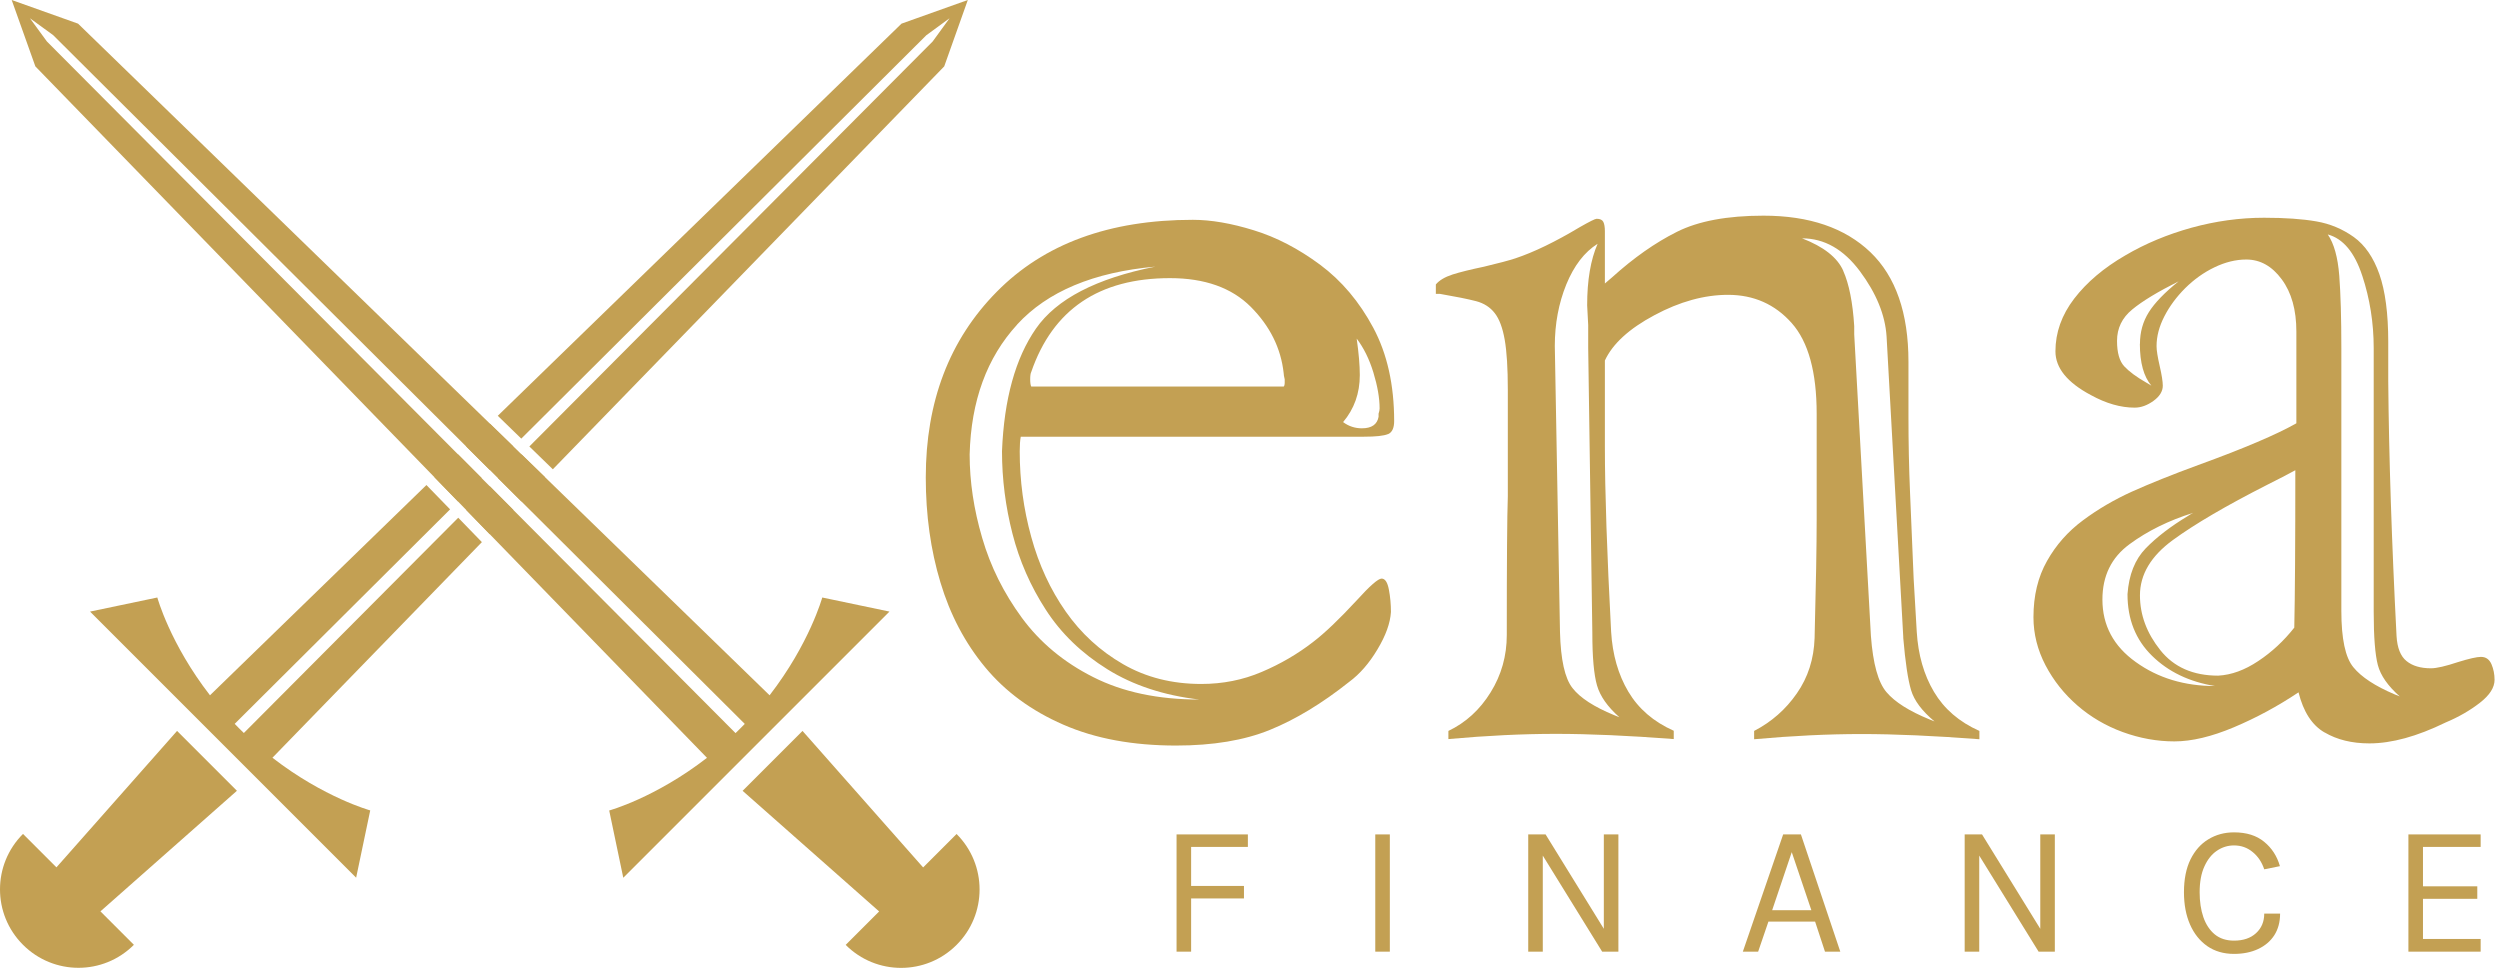
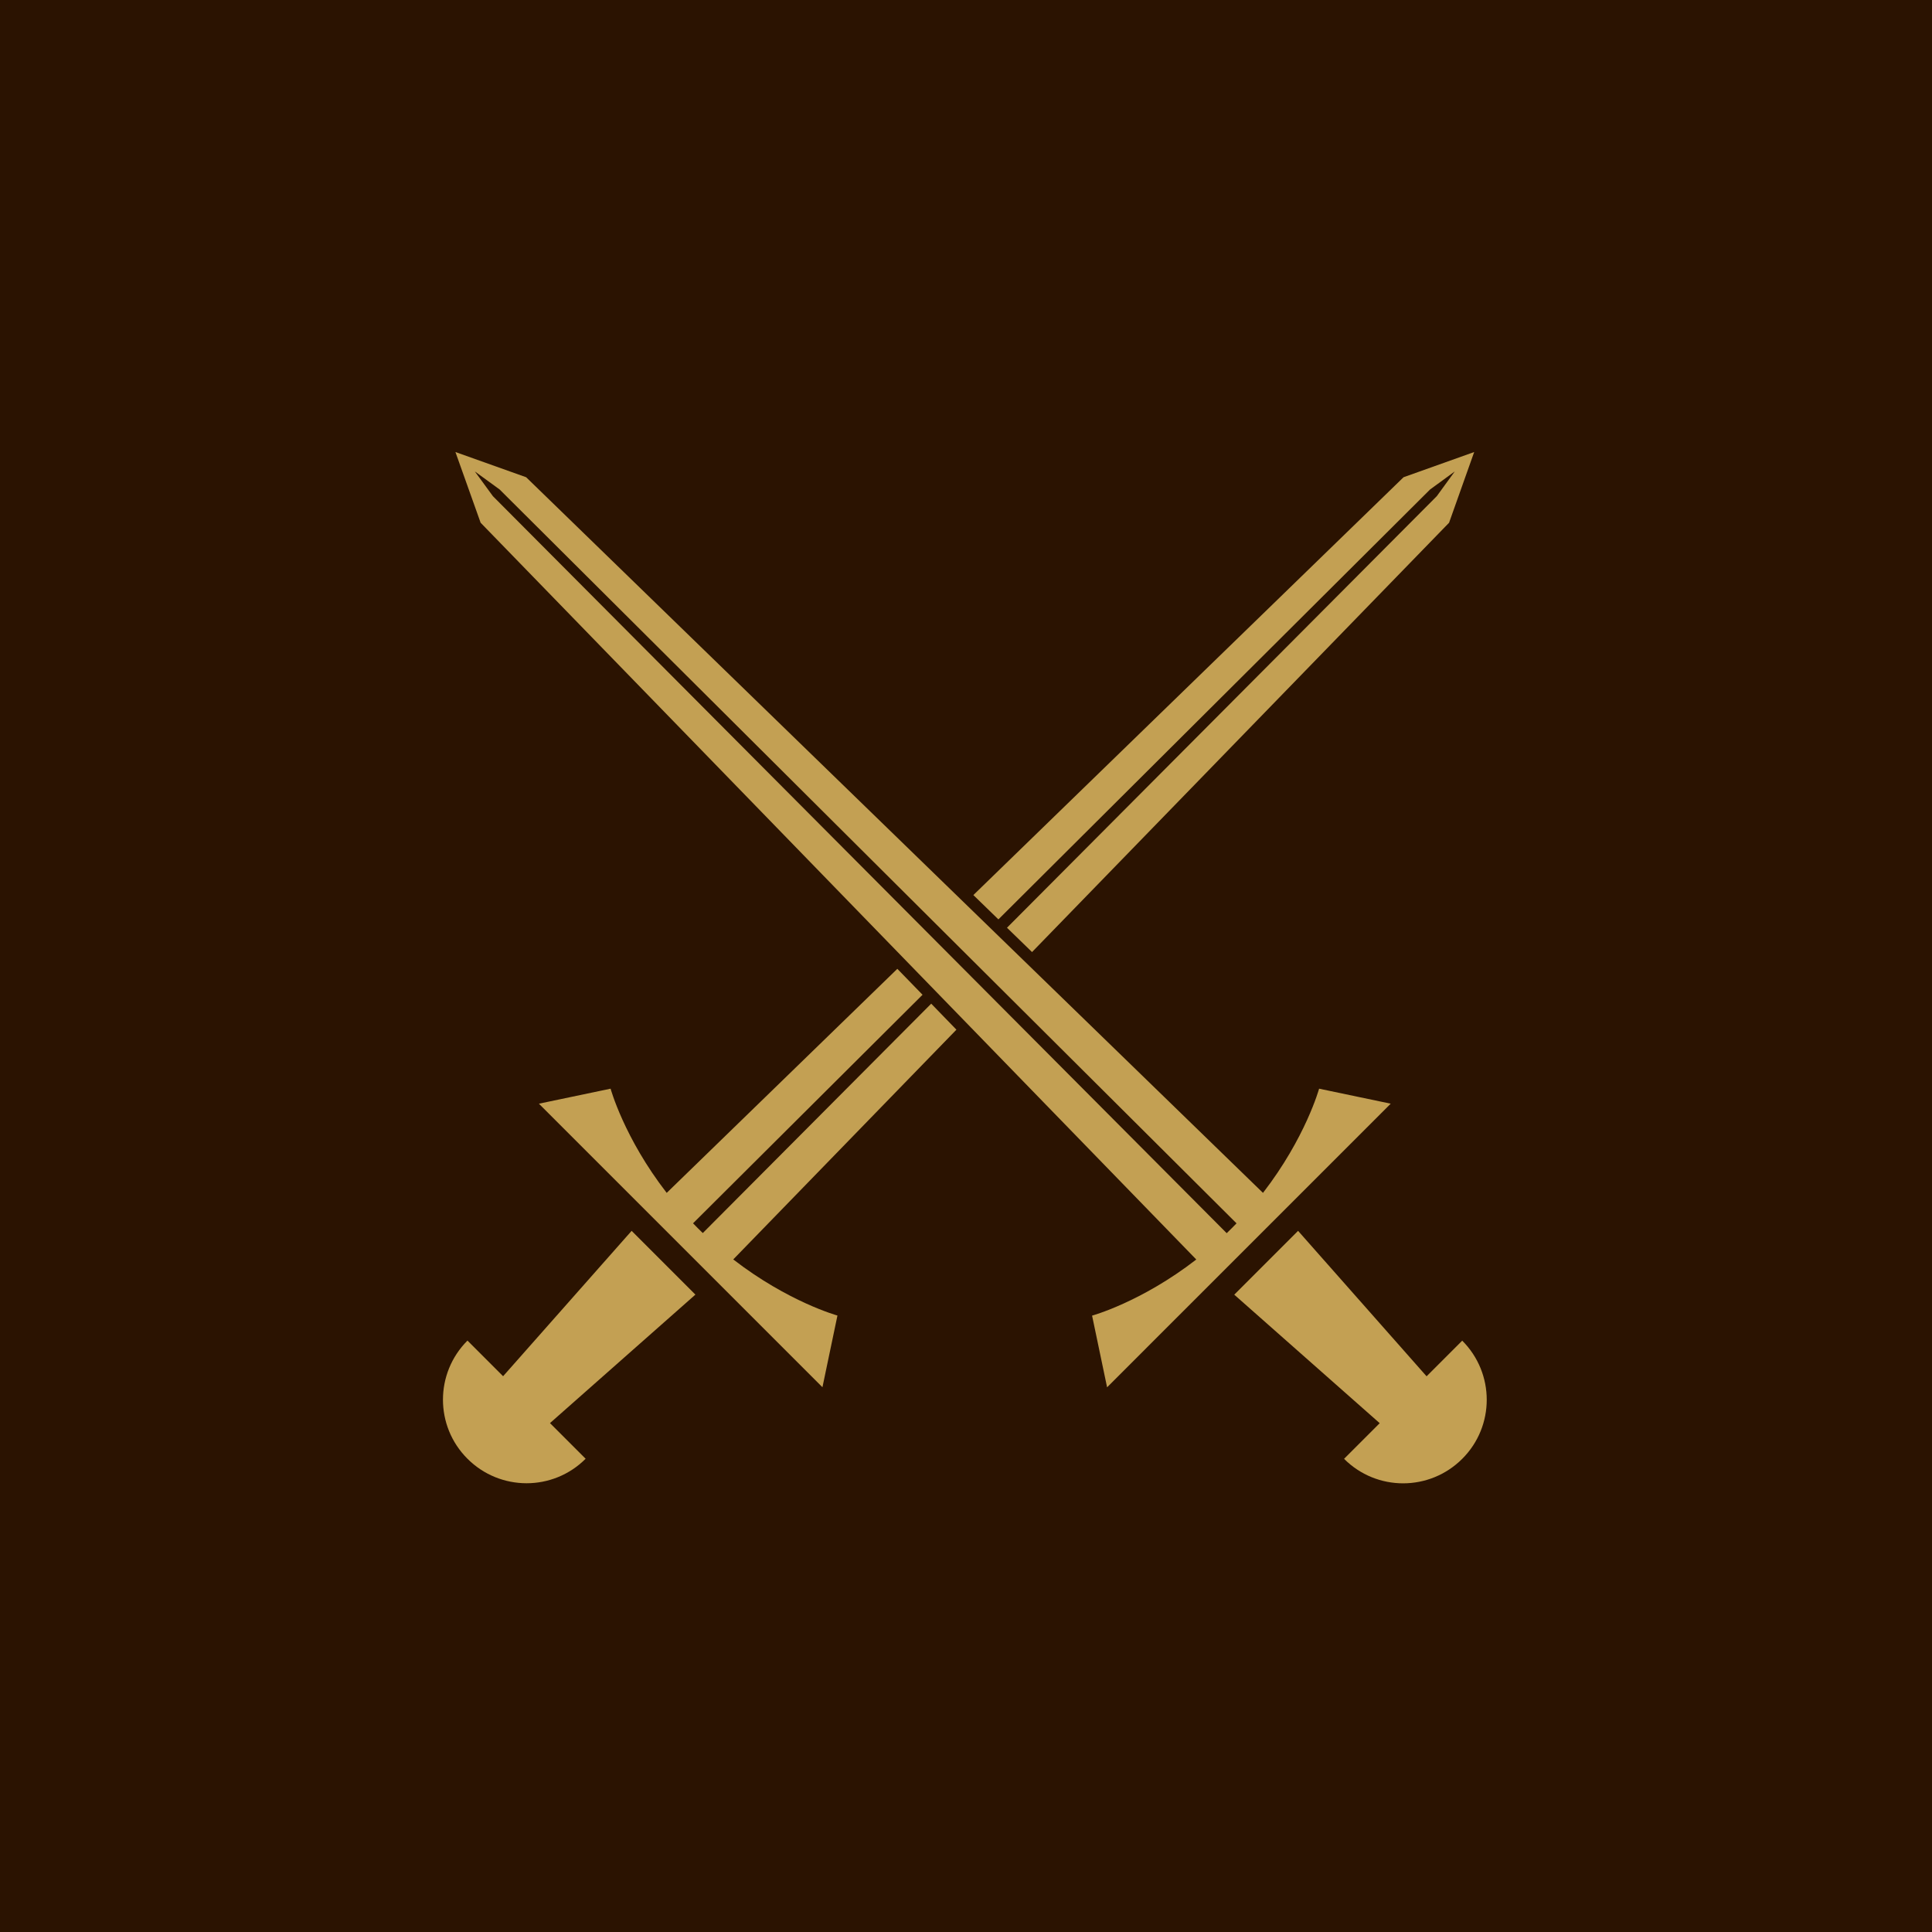
- <svg xmlns="http://www.w3.org/2000/svg" width="154" height="60" viewBox="0 0 154 60" fill="none">
-   <path d="M85.496 26.741C85.24 26.848 84.745 26.901 84.02 26.901H62.879C62.837 27.114 62.815 27.413 62.815 27.802C62.815 29.603 63.05 31.356 63.524 33.072C63.993 34.788 64.702 36.318 65.645 37.666C66.588 39.014 67.766 40.096 69.178 40.911C70.591 41.727 72.2 42.132 73.996 42.132C75.323 42.132 76.564 41.886 77.721 41.391C78.877 40.901 79.927 40.288 80.87 39.558C81.6 39.004 82.496 38.145 83.567 36.989C84.382 36.089 84.894 35.641 85.107 35.641C85.32 35.641 85.469 35.865 85.555 36.318C85.64 36.765 85.682 37.229 85.682 37.698C85.64 38.385 85.363 39.153 84.846 40.011C84.334 40.869 83.753 41.529 83.109 42.004C81.441 43.331 79.81 44.317 78.227 44.961C76.644 45.606 74.715 45.926 72.445 45.926C69.786 45.926 67.473 45.5 65.507 44.642C63.535 43.784 61.931 42.606 60.689 41.108C59.447 39.611 58.526 37.863 57.929 35.87C57.327 33.877 57.028 31.724 57.028 29.411C57.028 24.743 58.483 20.927 61.398 17.975C64.313 15.017 68.336 13.541 73.479 13.541C74.593 13.541 75.845 13.754 77.236 14.186C78.627 14.612 79.986 15.321 81.318 16.307C82.645 17.293 83.737 18.588 84.595 20.192C85.453 21.796 85.88 23.714 85.88 25.942C85.88 26.368 85.752 26.64 85.496 26.747V26.741ZM62.656 19.995C60.79 22.03 59.815 24.695 59.73 27.994C59.73 29.667 59.986 31.378 60.503 33.136C61.014 34.895 61.83 36.531 62.943 38.05C64.057 39.568 65.523 40.794 67.345 41.711C69.168 42.633 71.337 43.091 73.868 43.091C71.683 42.835 69.796 42.212 68.214 41.226C66.631 40.24 65.363 39.02 64.425 37.565C63.481 36.11 62.794 34.543 62.368 32.875C61.941 31.207 61.723 29.512 61.723 27.797C61.851 24.583 62.549 22.068 63.812 20.245C65.075 18.423 67.526 17.149 71.171 16.424C67.356 16.765 64.521 17.959 62.656 19.989V19.995ZM79.074 23.816C79.117 23.773 79.138 23.688 79.138 23.56V23.368C79.096 23.198 79.074 23.07 79.074 22.984C78.904 21.444 78.227 20.085 77.049 18.902C75.872 17.724 74.209 17.133 72.072 17.133C67.702 17.133 64.851 19.062 63.524 22.915C63.481 23 63.46 23.149 63.46 23.363C63.46 23.576 63.481 23.725 63.524 23.81H79.074V23.816ZM83.764 23.107C83.764 24.221 83.423 25.185 82.735 26.001C83.076 26.256 83.466 26.384 83.892 26.384C84.489 26.384 84.835 26.15 84.92 25.675V25.484C84.963 25.356 84.984 25.249 84.984 25.164C84.984 24.519 84.856 23.784 84.601 22.947C84.345 22.11 83.998 21.418 83.572 20.858C83.7 21.759 83.764 22.51 83.764 23.107Z" fill="#C3A053" />
-   <path d="M89.221 45.537V45.025C90.292 44.514 91.161 43.72 91.822 42.649C92.488 41.577 92.818 40.4 92.818 39.115C92.818 34.618 92.839 31.767 92.882 30.568V24.013C92.882 22.686 92.818 21.657 92.69 20.927C92.562 20.197 92.36 19.654 92.077 19.291C91.8 18.929 91.411 18.678 90.921 18.55C90.431 18.423 89.69 18.273 88.704 18.103H88.448V17.522C88.661 17.266 89.002 17.064 89.477 16.909C89.946 16.76 90.591 16.6 91.406 16.43C92.306 16.216 92.946 16.046 93.335 15.918C94.491 15.534 95.818 14.889 97.321 13.989C97.918 13.648 98.264 13.477 98.35 13.477C98.563 13.477 98.701 13.541 98.765 13.669C98.829 13.797 98.861 13.989 98.861 14.25V17.463L99.309 17.08C100.636 15.881 101.963 14.948 103.295 14.282C104.622 13.616 106.402 13.285 108.629 13.285C111.454 13.285 113.649 14.037 115.216 15.534C116.777 17.032 117.561 19.281 117.561 22.281V25.622C117.561 27.253 117.593 28.814 117.657 30.312C117.721 31.809 117.795 33.589 117.881 35.646L118.072 38.923C118.158 40.336 118.509 41.567 119.133 42.617C119.756 43.666 120.684 44.471 121.931 45.025V45.537C119.144 45.324 116.724 45.217 114.672 45.217C112.621 45.217 110.409 45.324 108.054 45.537V45.025C109.125 44.471 110.004 43.698 110.686 42.712C111.374 41.727 111.736 40.592 111.779 39.307C111.864 36.051 111.907 33.611 111.907 31.98V25.489C111.907 22.92 111.395 21.055 110.367 19.899C109.338 18.742 108.032 18.162 106.444 18.162C104.99 18.162 103.476 18.577 101.915 19.414C100.348 20.25 99.335 21.183 98.861 22.206V27.541C98.861 30.285 98.989 34.074 99.245 38.913C99.33 40.325 99.682 41.556 100.305 42.606C100.929 43.656 101.856 44.46 103.103 45.015V45.526C100.316 45.313 97.897 45.206 95.845 45.206C93.793 45.206 91.582 45.313 89.226 45.526L89.221 45.537ZM97.833 20.027L97.769 18.806C97.769 17.266 97.982 16.003 98.413 15.017C97.598 15.529 96.959 16.366 96.484 17.522C96.015 18.678 95.776 19.941 95.776 21.311L96.095 38.918C96.138 40.634 96.394 41.791 96.868 42.387C97.337 42.99 98.195 43.544 99.437 44.055L99.756 44.183C99.026 43.538 98.568 42.888 98.376 42.222C98.184 41.556 98.088 40.48 98.088 38.977L97.833 21.434V20.021V20.027ZM113.543 16.685C113.905 17.501 114.129 18.636 114.22 20.091V20.602L115.248 39.174C115.376 40.89 115.696 42.046 116.213 42.643C116.724 43.245 117.603 43.8 118.845 44.311L119.165 44.439C118.392 43.794 117.913 43.155 117.721 42.51C117.529 41.865 117.369 40.799 117.241 39.297V39.233L116.213 20.725C116.127 19.398 115.578 18.06 114.571 16.707C113.564 15.358 112.376 14.682 111.006 14.682C112.333 15.193 113.18 15.859 113.543 16.675V16.685Z" fill="#C3A053" />
-   <path d="M143.194 45.121C142.421 44.674 141.888 43.848 141.589 42.648C140.305 43.507 138.978 44.221 137.603 44.801C136.234 45.377 135.013 45.67 133.942 45.67C132.871 45.67 131.811 45.478 130.761 45.095C129.711 44.711 128.778 44.162 127.963 43.453C127.148 42.745 126.498 41.924 126.002 40.98C125.512 40.037 125.261 39.051 125.261 38.023C125.261 36.696 125.538 35.54 126.098 34.554C126.652 33.568 127.393 32.731 128.315 32.049C129.237 31.362 130.244 30.775 131.336 30.28C132.429 29.79 133.788 29.241 135.418 28.644C138.248 27.615 140.257 26.757 141.456 26.075V20.421C141.456 19.094 141.158 18.023 140.556 17.208C139.953 16.392 139.229 15.987 138.371 15.987C137.726 15.987 137.076 16.147 136.41 16.467C135.744 16.787 135.147 17.218 134.608 17.751C134.07 18.289 133.644 18.865 133.324 19.488C133.004 20.112 132.844 20.719 132.844 21.322C132.844 21.577 132.908 21.988 133.036 22.542C133.164 23.096 133.228 23.506 133.228 23.762C133.228 24.103 133.036 24.418 132.653 24.695C132.269 24.972 131.88 25.111 131.496 25.111C130.638 25.111 129.738 24.855 128.8 24.338C127.345 23.565 126.615 22.67 126.615 21.641C126.615 20.485 126.999 19.403 127.771 18.396C128.544 17.389 129.594 16.499 130.921 15.731C132.162 15.001 133.521 14.437 135.003 14.026C136.479 13.621 137.966 13.413 139.469 13.413C140.753 13.413 141.824 13.488 142.682 13.637C143.54 13.786 144.307 14.111 144.995 14.602C145.677 15.092 146.204 15.854 146.567 16.883C146.929 17.911 147.116 19.302 147.116 21.061V23.501C147.158 28.169 147.329 33.397 147.627 39.179C147.67 39.909 147.872 40.421 148.24 40.719C148.603 41.018 149.109 41.167 149.748 41.167C150.089 41.167 150.649 41.039 151.416 40.783C152.104 40.57 152.573 40.464 152.828 40.464C153.127 40.464 153.34 40.613 153.473 40.911C153.601 41.21 153.665 41.535 153.665 41.876C153.665 42.35 153.367 42.819 152.765 43.288C152.162 43.757 151.459 44.167 150.644 44.508C148.885 45.366 147.324 45.793 145.954 45.793C144.883 45.793 143.961 45.569 143.194 45.116V45.121ZM131.177 33.525C130.063 34.34 129.509 35.476 129.509 36.93C129.509 38.519 130.191 39.803 131.566 40.783C132.935 41.769 134.566 42.26 136.447 42.26C134.864 42.004 133.564 41.38 132.562 40.394C131.555 39.408 131.054 38.145 131.054 36.605C131.139 35.406 131.512 34.463 132.178 33.776C132.844 33.093 133.708 32.427 134.779 31.783C134.907 31.697 135.013 31.633 135.099 31.591C133.601 32.06 132.29 32.705 131.182 33.52L131.177 33.525ZM131.821 21.188C131.821 20.458 132.003 19.808 132.37 19.227C132.733 18.652 133.345 18.018 134.203 17.33C132.919 17.975 131.965 18.55 131.342 19.067C130.718 19.579 130.409 20.224 130.409 20.997C130.409 21.727 130.558 22.249 130.857 22.569C131.155 22.888 131.608 23.224 132.205 23.565L132.525 23.757C132.056 23.203 131.816 22.345 131.816 21.188H131.821ZM141.398 28.963C140.923 29.219 140.348 29.523 139.66 29.864C137.134 31.148 135.195 32.283 133.846 33.269C132.498 34.255 131.821 35.39 131.821 36.675C131.821 37.874 132.237 38.998 133.074 40.048C133.91 41.098 135.099 41.62 136.639 41.62C137.454 41.577 138.275 41.279 139.111 40.719C139.948 40.165 140.684 39.478 141.328 38.662C141.371 36.733 141.392 33.498 141.392 28.958L141.398 28.963ZM145.512 16.978C145.043 15.545 144.334 14.698 143.391 14.442C143.774 15.001 144.009 15.843 144.099 16.978C144.185 18.113 144.227 19.6 144.227 21.444V37.634C144.227 39.35 144.473 40.506 144.968 41.103C145.458 41.705 146.306 42.26 147.505 42.771L147.824 42.899C147.094 42.254 146.647 41.615 146.476 40.97C146.306 40.325 146.22 39.233 146.22 37.693V21.439C146.22 19.899 145.986 18.407 145.512 16.973V16.978Z" fill="#C3A053" />
-   <path d="M14.597 48.715L10.907 45.025L3.477 53.429L1.417 51.369C-0.472 53.258 -0.472 56.316 1.417 58.2C3.305 60.089 6.364 60.089 8.248 58.2L6.187 56.14L14.597 48.71V48.715Z" fill="#C3A053" />
-   <path d="M45.745 48.715L49.435 45.025L56.865 53.434L58.925 51.374C60.814 53.263 60.814 56.321 58.925 58.205C57.036 60.094 53.978 60.094 52.094 58.205L54.155 56.145L45.745 48.715Z" fill="#C3A053" />
-   <path d="M54.795 37.674L50.651 36.806C50.651 36.806 49.871 39.642 47.407 42.83L4.809 1.457L0.72 9.15527e-05L2.178 4.089L43.55 46.682C40.362 49.151 37.527 49.926 37.527 49.926L38.394 54.07L41.286 51.179L46.59 45.874L51.895 40.57L54.786 37.679L54.795 37.674ZM45.88 44.589C45.787 44.686 45.694 44.779 45.597 44.877C45.499 44.974 45.407 45.067 45.309 45.16L2.888 2.553L1.843 1.123L3.273 2.163L45.88 44.594V44.589Z" fill="#C3A053" />
-   <path d="M28.217 27.989L26.765 29.4L28.217 30.894L29.67 29.446L28.217 27.989Z" fill="#C3A053" />
-   <path d="M30.672 29.446L32.125 30.894L33.577 29.4L32.125 27.989L30.672 29.446Z" fill="#C3A053" />
-   <path d="M30.171 28.949L31.623 27.502L30.171 26.091L28.718 27.502L30.171 28.949Z" fill="#C3A053" />
-   <path d="M15.028 45.16C14.931 45.067 14.838 44.974 14.74 44.877C14.643 44.779 14.55 44.687 14.457 44.589L27.725 31.377L26.268 29.878L12.935 42.83C10.466 39.642 9.691 36.806 9.691 36.806L5.547 37.674L8.438 40.565L13.742 45.87L19.047 51.174L21.938 54.066L22.806 49.921C22.806 49.921 19.971 49.142 16.782 46.677L29.684 33.395L28.227 31.892L15.019 45.155L15.028 45.16Z" fill="#C3A053" />
-   <path d="M30.171 29.952L28.718 31.414L30.171 32.908L31.623 31.414L30.171 29.952Z" fill="#C3A053" />
-   <path d="M59.617 0L55.533 1.457L30.663 25.613L32.111 27.019L57.065 2.168L58.494 1.123L57.454 2.553L32.608 27.502L34.055 28.908L58.164 4.089L59.617 0Z" fill="#C3A053" />
-   <path d="M72.476 58.622V51.4H76.869V52.17H73.373V54.574H76.628V55.344H73.373V58.622H72.476Z" fill="#C3A053" />
-   <path d="M84.717 58.622V51.4H85.614V58.622H84.717Z" fill="#C3A053" />
-   <path d="M94.139 51.4H95.208L98.877 57.345H98.796V51.4H99.693V58.622H98.693L94.898 52.481H95.036V58.622H94.139V51.4Z" fill="#C3A053" />
-   <path d="M107.359 58.622L109.843 51.4H110.936L113.362 58.622H112.419L111.81 56.77H108.935L108.302 58.622H107.359ZM109.165 56.069H111.58L110.372 52.492L109.165 56.069Z" fill="#C3A053" />
-   <path d="M121.024 51.4H122.093L125.762 57.345H125.681V51.4H126.578V58.622H125.578L121.783 52.481H121.921V58.622H121.024V51.4Z" fill="#C3A053" />
-   <path d="M137.614 58.76C136.977 58.76 136.429 58.6 135.969 58.282C135.509 57.96 135.154 57.516 134.905 56.948C134.656 56.377 134.532 55.716 134.532 54.965C134.532 54.163 134.666 53.489 134.934 52.941C135.206 52.392 135.574 51.978 136.038 51.699C136.506 51.415 137.031 51.273 137.614 51.273C138.384 51.273 139.003 51.467 139.471 51.854C139.942 52.237 140.266 52.737 140.443 53.355L139.477 53.55C139.327 53.102 139.087 52.745 138.758 52.481C138.432 52.212 138.051 52.078 137.614 52.078C137.234 52.078 136.883 52.187 136.561 52.406C136.243 52.62 135.986 52.943 135.791 53.372C135.595 53.801 135.498 54.332 135.498 54.965C135.498 55.54 135.574 56.051 135.728 56.5C135.885 56.948 136.119 57.301 136.429 57.558C136.743 57.815 137.138 57.943 137.614 57.943C138.185 57.943 138.637 57.79 138.971 57.483C139.308 57.176 139.477 56.774 139.477 56.276H140.454C140.454 56.793 140.335 57.238 140.098 57.61C139.86 57.978 139.526 58.261 139.097 58.461C138.672 58.66 138.177 58.76 137.614 58.76Z" fill="#C3A053" />
-   <path d="M148.358 58.622V51.4H152.808V52.17H149.255V54.597H152.601V55.367H149.255V57.84H152.808V58.622H148.358Z" fill="#C3A053" />
+ <svg xmlns="http://www.w3.org/2000/svg" width="512" height="512" viewBox="0 0 512 512" fill="none">
+   <rect width="512" height="512" fill="#2B1301" />
+   <path d="M184.3 343.1L167.388 326.187L133.329 364.714L123.883 355.268C115.225 363.926 115.225 377.946 123.883 386.583C132.541 395.241 146.561 395.241 155.198 386.583L145.752 377.137L184.3 343.078V343.1Z" fill="#C3A053" />
+   <path d="M327.089 343.1L344.002 326.187L378.061 364.735L387.506 355.29C396.165 363.948 396.165 377.967 387.506 386.604C378.848 395.263 364.829 395.263 356.191 386.604L365.637 377.159L327.089 343.1Z" fill="#C3A053" />
+   <path d="M368.572 292.49L349.575 288.512C349.575 288.512 346.001 301.51 334.704 316.125L139.433 126.47L120.691 119.79L127.371 138.533L317.026 333.782C302.411 345.1 289.413 348.653 289.413 348.653L293.391 367.65L306.644 354.396L330.96 330.081L355.276 305.765L368.53 292.511L368.572 292.49ZM327.705 324.188C327.28 324.635 326.854 325.06 326.408 325.507C325.961 325.954 325.535 326.379 325.089 326.805L130.626 131.491L125.84 124.939L132.392 129.704L327.705 324.209V324.188Z" fill="#C3A053" />
+   <path d="M186.278 326.805C185.832 326.379 185.406 325.954 184.96 325.507C184.513 325.06 184.087 324.635 183.662 324.188L244.483 263.622L237.803 256.75L176.684 316.125C165.366 301.51 161.814 288.512 161.814 288.512L142.816 292.49L156.07 305.744L180.386 330.06L204.701 354.375L217.955 367.629L221.933 348.631C221.933 348.631 208.935 345.058 194.32 333.761L253.461 272.876L246.781 265.983L186.236 326.783L186.278 326.805Z" fill="#C3A053" />
+   <path d="M390.676 119.791L371.955 126.471L257.95 237.201L264.587 243.646L378.976 129.726L385.528 124.939L380.763 131.492L266.863 245.859L273.501 252.305L384.018 138.533L390.676 119.791Z" fill="#C3A053" />
</svg>
